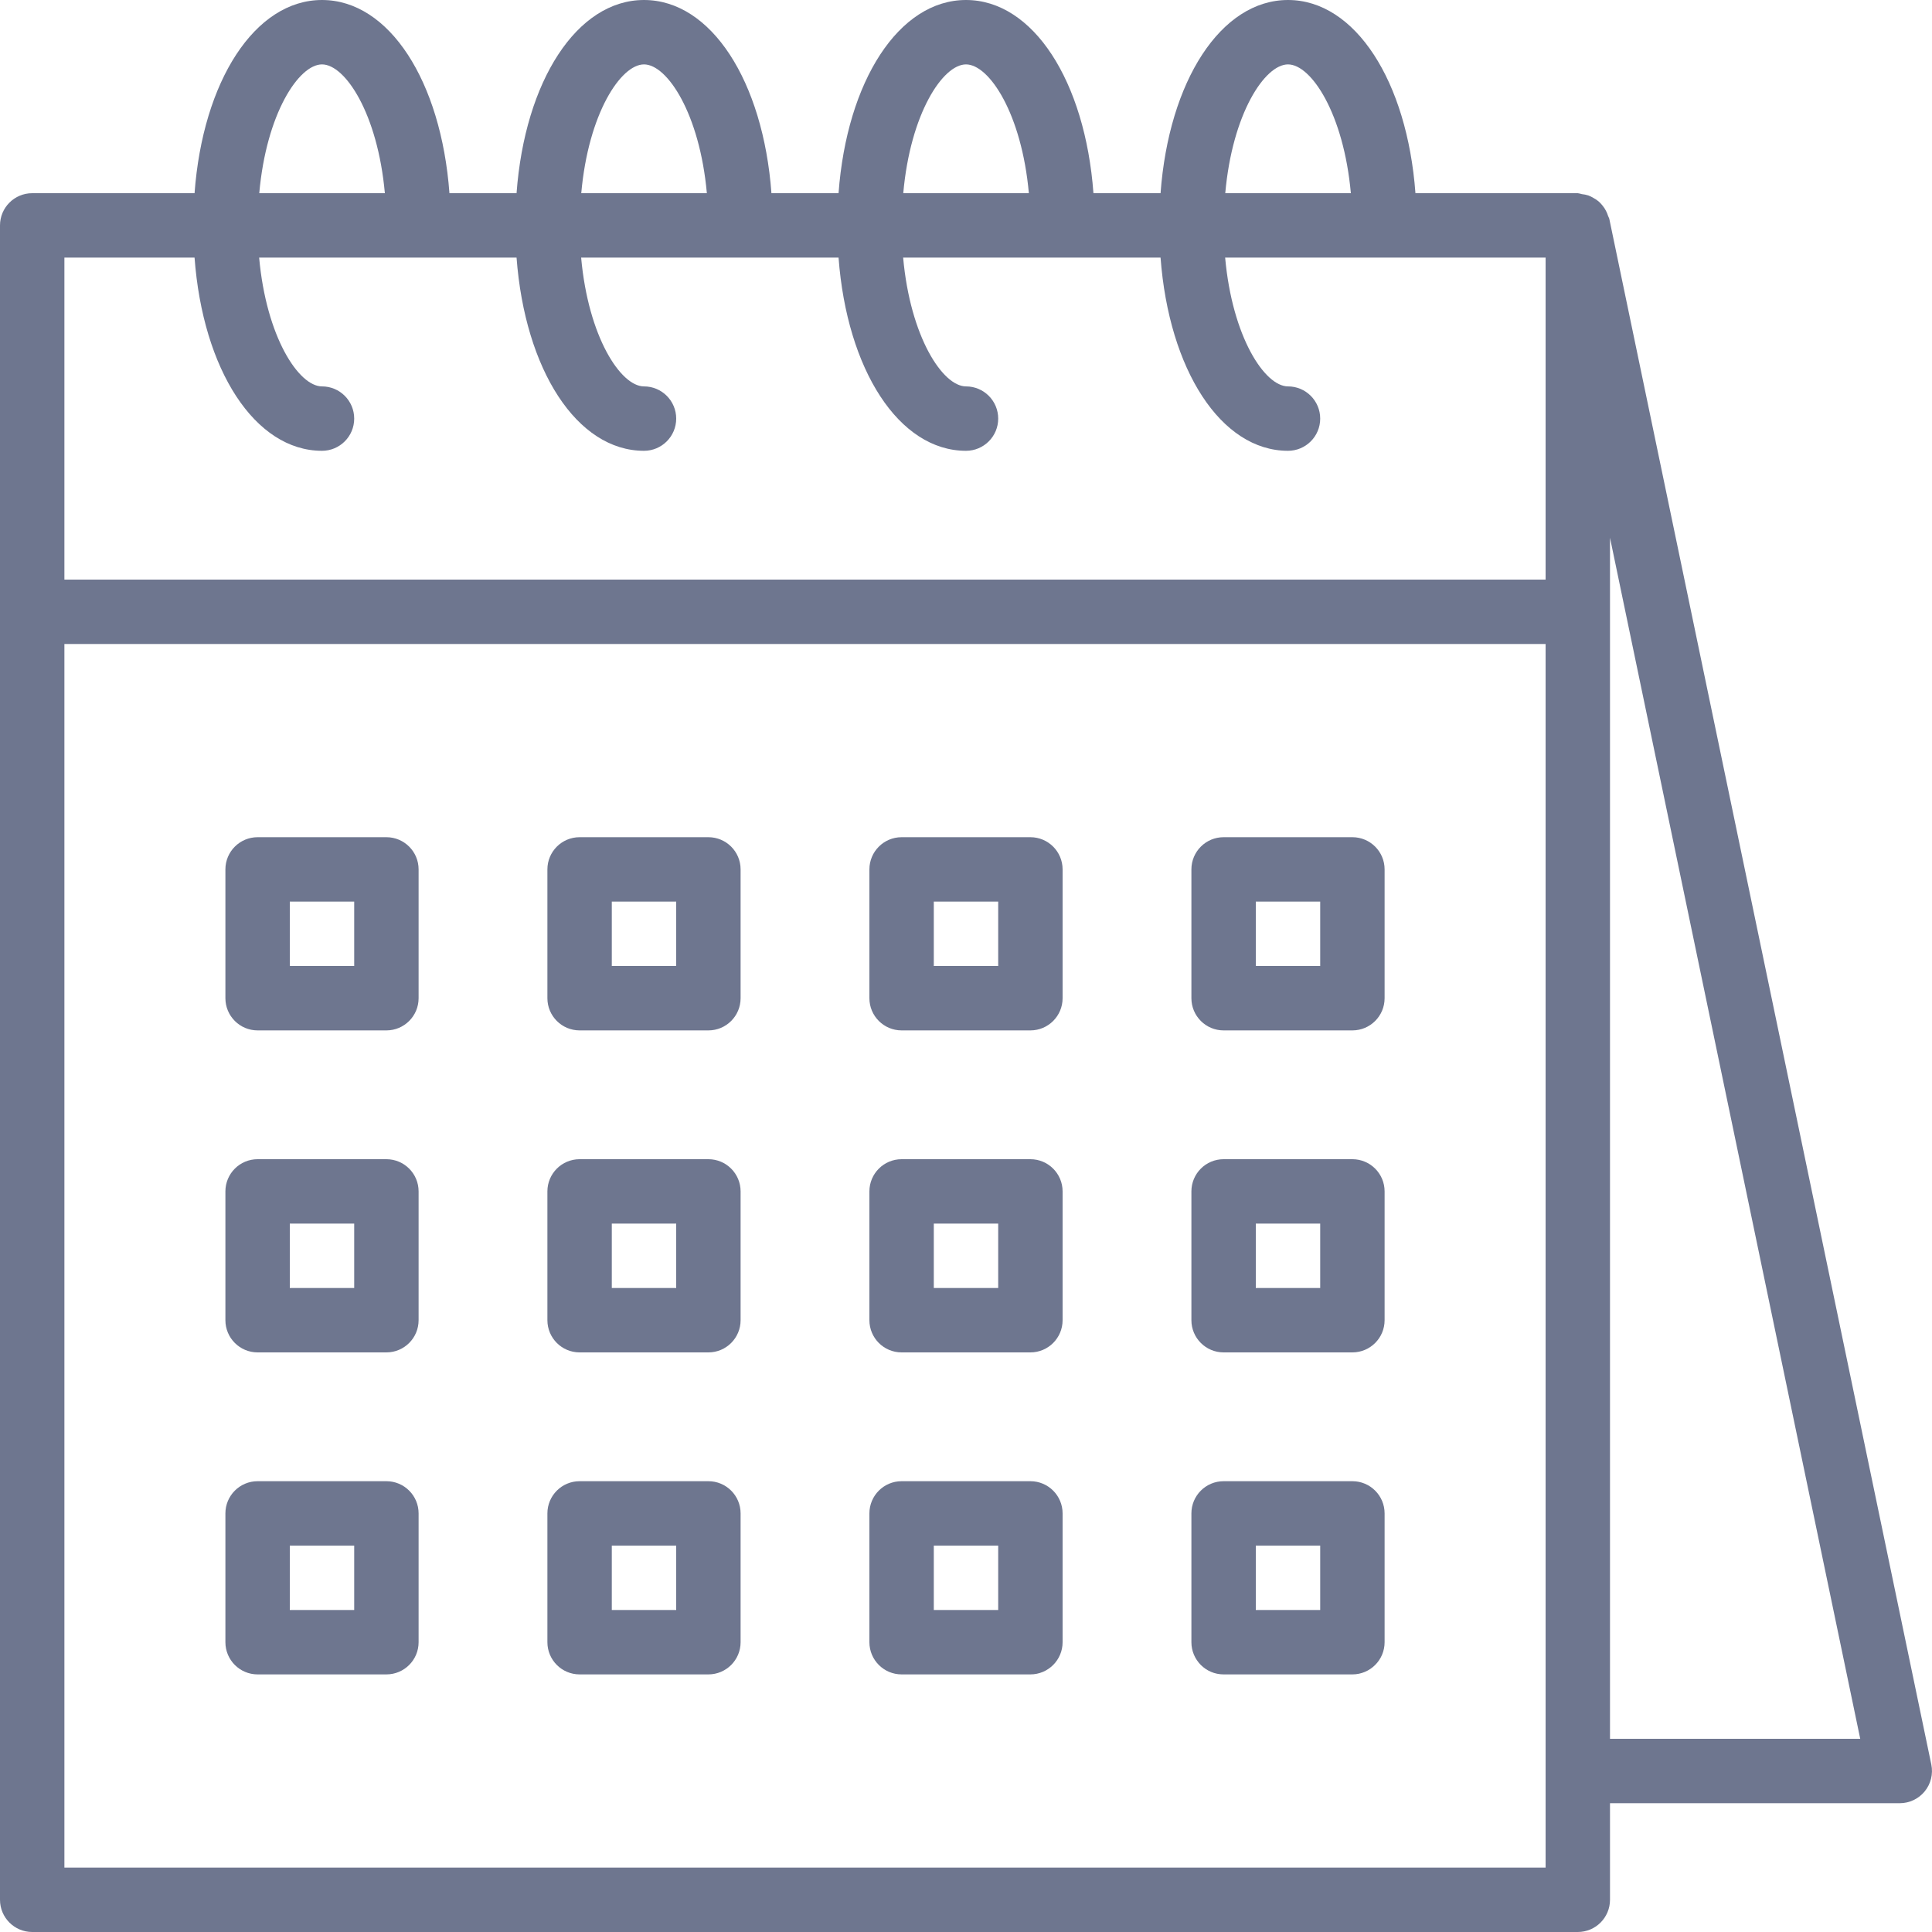
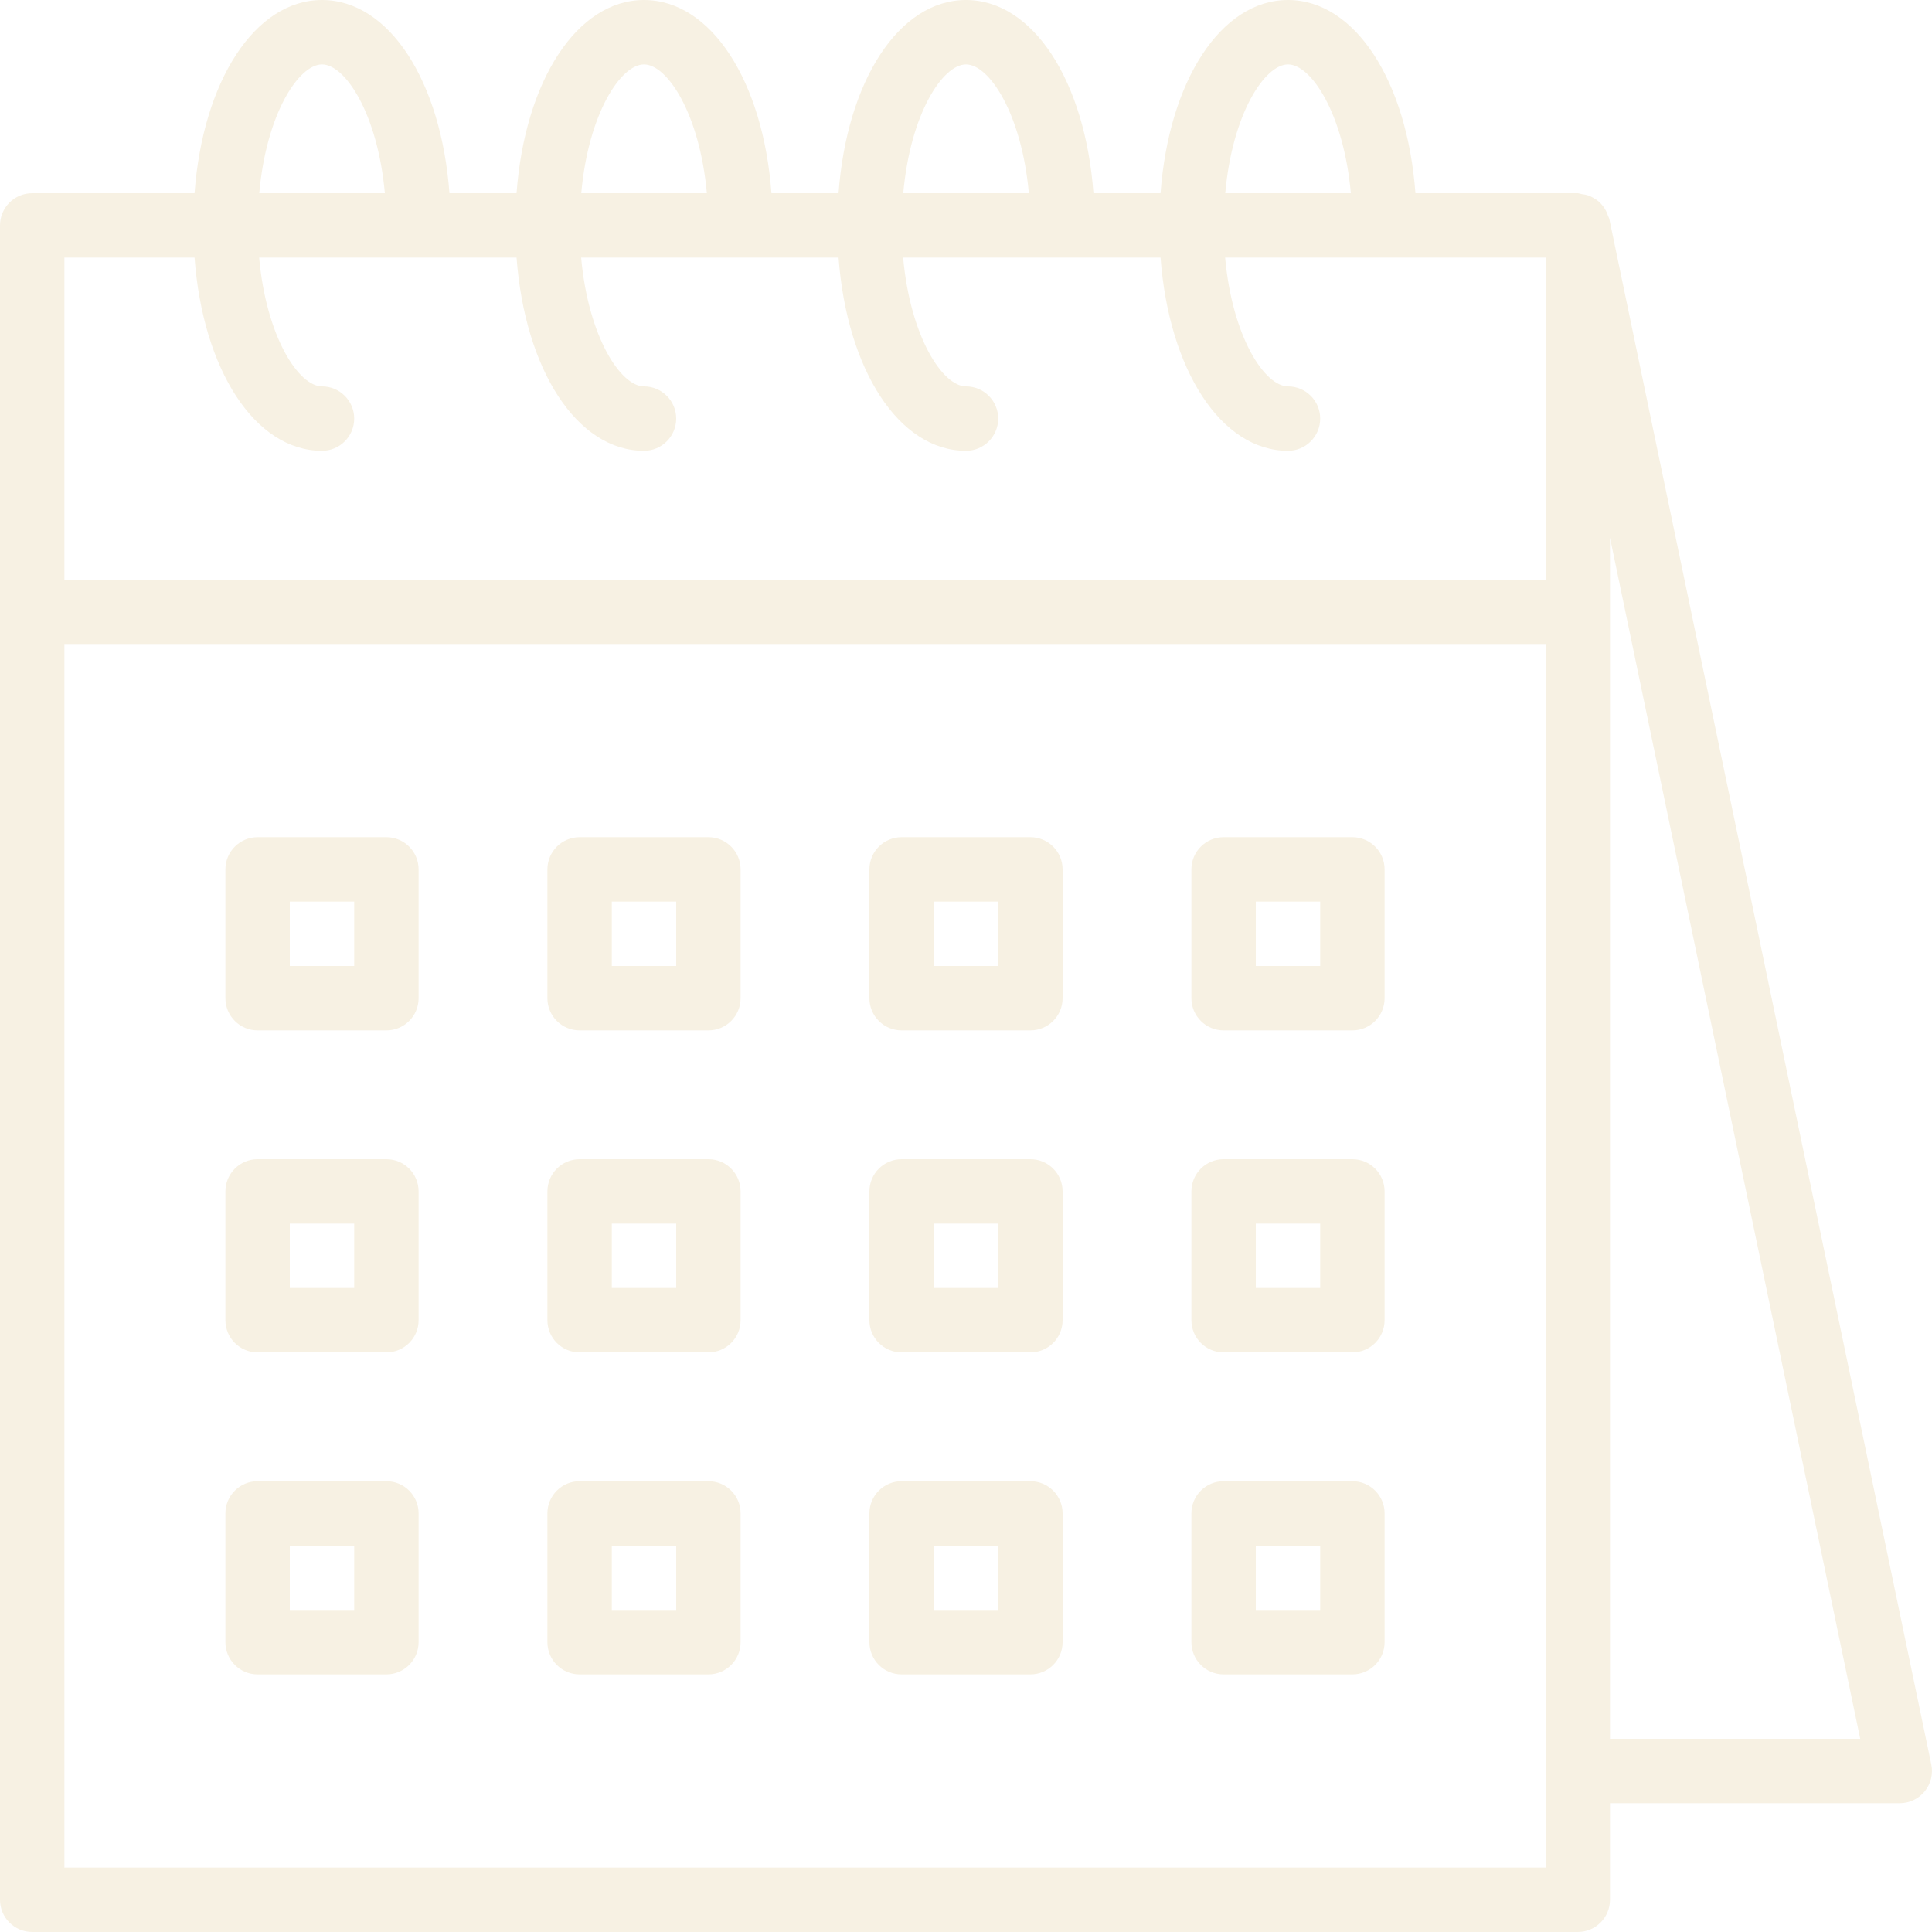
<svg xmlns="http://www.w3.org/2000/svg" height="480pt" viewBox="0 0 480 480" width="480pt">
-   <path style="fill: #6e768f;" d="m399.832 54.398c-.062-.277-.23-.496-.312-.758-.137-.449-.316-.883-.535-1.297-.25-.477-.551-.922-.895-1.336-.277-.344-.582-.664-.914-.961-.402-.34-.844-.633-1.312-.879-.395-.238-.812-.441-1.246-.609-.52-.164-1.059-.273-1.602-.328-.332-.098-.672-.176-1.016-.23h-40.336c-2.062-27.848-14.984-48-31.664-48s-29.602 20.152-31.664 48h-16.672c-2.062-27.848-14.984-48-31.664-48s-29.602 20.152-31.664 48h-16.672c-2.062-27.848-14.984-48-31.664-48s-29.602 20.152-31.664 48h-16.672c-2.062-27.848-14.984-48-31.664-48s-29.602 20.152-31.664 48h-40.336c-4.418 0-8 3.582-8 8v416c0 4.418 3.582 8 8 8h384c4.418 0 8-3.582 8-8v-24h72c2.402 0 4.676-1.082 6.191-2.941 1.52-1.863 2.121-4.305 1.641-6.66zm-79.832-38.398c5.777 0 13.84 12.258 15.617 32h-31.203c1.746-19.742 9.809-32 15.586-32zm-80 0c5.777 0 13.84 12.258 15.617 32h-31.203c1.746-19.742 9.809-32 15.586-32zm-80 0c5.777 0 13.84 12.258 15.617 32h-31.203c1.746-19.742 9.809-32 15.586-32zm-80 0c5.777 0 13.84 12.258 15.617 32h-31.203c1.746-19.742 9.809-32 15.586-32zm-64 48h32.336c2.062 27.848 14.984 48 31.664 48 4.418 0 8-3.582 8-8s-3.582-8-8-8c-5.777 0-13.84-12.258-15.617-32h63.953c2.09 27.848 14.984 48 31.664 48 4.418 0 8-3.582 8-8s-3.582-8-8-8c-5.777 0-13.84-12.258-15.617-32h63.953c2.09 27.848 14.984 48 31.664 48 4.418 0 8-3.582 8-8s-3.582-8-8-8c-5.777 0-13.84-12.258-15.617-32h63.953c2.09 27.848 14.984 48 31.664 48 4.418 0 8-3.582 8-8s-3.582-8-8-8c-5.777 0-13.84-12.258-15.617-32h79.617v80h-368zm368 400h-368v-304h368zm16-32v-298.398l62.168 298.398zm0 0" />
-   <path style="fill: #6e768f;" d="m176 288h-32c-4.418 0-8 3.582-8 8v32c0 4.418 3.582 8 8 8h32c4.418 0 8-3.582 8-8v-32c0-4.418-3.582-8-8-8zm-8 32h-16v-16h16zm0 0" />
-   <path style="fill: #6e768f;" d="m256 288h-32c-4.418 0-8 3.582-8 8v32c0 4.418 3.582 8 8 8h32c4.418 0 8-3.582 8-8v-32c0-4.418-3.582-8-8-8zm-8 32h-16v-16h16zm0 0" />
-   <path style="fill: #6e768f;" d="m96 288h-32c-4.418 0-8 3.582-8 8v32c0 4.418 3.582 8 8 8h32c4.418 0 8-3.582 8-8v-32c0-4.418-3.582-8-8-8zm-8 32h-16v-16h16zm0 0" />
-   <path style="fill: #6e768f;" d="m176 368h-32c-4.418 0-8 3.582-8 8v32c0 4.418 3.582 8 8 8h32c4.418 0 8-3.582 8-8v-32c0-4.418-3.582-8-8-8zm-8 32h-16v-16h16zm0 0" />
-   <path style="fill: #6e768f;" d="m256 368h-32c-4.418 0-8 3.582-8 8v32c0 4.418 3.582 8 8 8h32c4.418 0 8-3.582 8-8v-32c0-4.418-3.582-8-8-8zm-8 32h-16v-16h16zm0 0" />
-   <path style="fill: #6e768f;" d="m96 368h-32c-4.418 0-8 3.582-8 8v32c0 4.418 3.582 8 8 8h32c4.418 0 8-3.582 8-8v-32c0-4.418-3.582-8-8-8zm-8 32h-16v-16h16zm0 0" />
-   <path style="fill: #6e768f;" d="m176 208h-32c-4.418 0-8 3.582-8 8v32c0 4.418 3.582 8 8 8h32c4.418 0 8-3.582 8-8v-32c0-4.418-3.582-8-8-8zm-8 32h-16v-16h16zm0 0" />
-   <path style="fill: #6e768f;" d="m256 208h-32c-4.418 0-8 3.582-8 8v32c0 4.418 3.582 8 8 8h32c4.418 0 8-3.582 8-8v-32c0-4.418-3.582-8-8-8zm-8 32h-16v-16h16zm0 0" />
-   <path style="fill: #6e768f;" d="m336 288h-32c-4.418 0-8 3.582-8 8v32c0 4.418 3.582 8 8 8h32c4.418 0 8-3.582 8-8v-32c0-4.418-3.582-8-8-8zm-8 32h-16v-16h16zm0 0" />
-   <path style="fill: #6e768f;" d="m336 368h-32c-4.418 0-8 3.582-8 8v32c0 4.418 3.582 8 8 8h32c4.418 0 8-3.582 8-8v-32c0-4.418-3.582-8-8-8zm-8 32h-16v-16h16zm0 0" />
-   <path style="fill: #6e768f;" d="m336 208h-32c-4.418 0-8 3.582-8 8v32c0 4.418 3.582 8 8 8h32c4.418 0 8-3.582 8-8v-32c0-4.418-3.582-8-8-8zm-8 32h-16v-16h16zm0 0" />
-   <path style="fill: #6e768f;" d="m96 208h-32c-4.418 0-8 3.582-8 8v32c0 4.418 3.582 8 8 8h32c4.418 0 8-3.582 8-8v-32c0-4.418-3.582-8-8-8zm-8 32h-16v-16h16zm0 0" />
+   <path style="fill: #f7f1e3;" d="m399.832 54.398c-.062-.277-.23-.496-.312-.758-.137-.449-.316-.883-.535-1.297-.25-.477-.551-.922-.895-1.336-.277-.344-.582-.664-.914-.961-.402-.34-.844-.633-1.312-.879-.395-.238-.812-.441-1.246-.609-.52-.164-1.059-.273-1.602-.328-.332-.098-.672-.176-1.016-.23h-40.336c-2.062-27.848-14.984-48-31.664-48s-29.602 20.152-31.664 48h-16.672c-2.062-27.848-14.984-48-31.664-48s-29.602 20.152-31.664 48h-16.672c-2.062-27.848-14.984-48-31.664-48s-29.602 20.152-31.664 48h-16.672c-2.062-27.848-14.984-48-31.664-48s-29.602 20.152-31.664 48h-40.336c-4.418 0-8 3.582-8 8v416c0 4.418 3.582 8 8 8h384c4.418 0 8-3.582 8-8v-24h72c2.402 0 4.676-1.082 6.191-2.941 1.52-1.863 2.121-4.305 1.641-6.66zm-79.832-38.398c5.777 0 13.84 12.258 15.617 32h-31.203c1.746-19.742 9.809-32 15.586-32zm-80 0c5.777 0 13.84 12.258 15.617 32h-31.203c1.746-19.742 9.809-32 15.586-32zm-80 0c5.777 0 13.84 12.258 15.617 32h-31.203c1.746-19.742 9.809-32 15.586-32zm-80 0c5.777 0 13.84 12.258 15.617 32h-31.203c1.746-19.742 9.809-32 15.586-32zm-64 48h32.336c2.062 27.848 14.984 48 31.664 48 4.418 0 8-3.582 8-8s-3.582-8-8-8c-5.777 0-13.84-12.258-15.617-32h63.953c2.09 27.848 14.984 48 31.664 48 4.418 0 8-3.582 8-8s-3.582-8-8-8c-5.777 0-13.84-12.258-15.617-32h63.953c2.09 27.848 14.984 48 31.664 48 4.418 0 8-3.582 8-8s-3.582-8-8-8c-5.777 0-13.84-12.258-15.617-32h63.953c2.09 27.848 14.984 48 31.664 48 4.418 0 8-3.582 8-8s-3.582-8-8-8c-5.777 0-13.84-12.258-15.617-32h79.617v80h-368zm368 400h-368v-304h368zm16-32v-298.398l62.168 298.398zm0 0" />
+   <path style="fill: #f7f1e3;" d="m176 288h-32c-4.418 0-8 3.582-8 8v32c0 4.418 3.582 8 8 8h32c4.418 0 8-3.582 8-8v-32c0-4.418-3.582-8-8-8zm-8 32h-16v-16h16zm0 0" />
+   <path style="fill: #f7f1e3;" d="m256 288h-32c-4.418 0-8 3.582-8 8v32c0 4.418 3.582 8 8 8h32c4.418 0 8-3.582 8-8v-32c0-4.418-3.582-8-8-8zm-8 32h-16v-16h16zm0 0" />
+   <path style="fill: #f7f1e3;" d="m96 288h-32c-4.418 0-8 3.582-8 8v32c0 4.418 3.582 8 8 8h32c4.418 0 8-3.582 8-8v-32c0-4.418-3.582-8-8-8zm-8 32h-16v-16h16zm0 0" />
+   <path style="fill: #f7f1e3;" d="m176 368h-32c-4.418 0-8 3.582-8 8v32c0 4.418 3.582 8 8 8h32c4.418 0 8-3.582 8-8v-32c0-4.418-3.582-8-8-8zm-8 32h-16v-16h16zm0 0" />
+   <path style="fill: #f7f1e3;" d="m256 368h-32c-4.418 0-8 3.582-8 8v32c0 4.418 3.582 8 8 8h32c4.418 0 8-3.582 8-8v-32c0-4.418-3.582-8-8-8zm-8 32h-16v-16h16zm0 0" />
+   <path style="fill: #f7f1e3;" d="m96 368h-32c-4.418 0-8 3.582-8 8v32c0 4.418 3.582 8 8 8h32c4.418 0 8-3.582 8-8v-32c0-4.418-3.582-8-8-8zm-8 32h-16v-16h16zm0 0" />
+   <path style="fill: #f7f1e3;" d="m176 208h-32c-4.418 0-8 3.582-8 8v32c0 4.418 3.582 8 8 8h32c4.418 0 8-3.582 8-8v-32c0-4.418-3.582-8-8-8zm-8 32h-16v-16h16zm0 0" />
+   <path style="fill: #f7f1e3;" d="m256 208h-32c-4.418 0-8 3.582-8 8v32c0 4.418 3.582 8 8 8h32c4.418 0 8-3.582 8-8v-32c0-4.418-3.582-8-8-8zm-8 32h-16v-16h16zm0 0" />
+   <path style="fill: #f7f1e3;" d="m336 288h-32c-4.418 0-8 3.582-8 8v32c0 4.418 3.582 8 8 8h32c4.418 0 8-3.582 8-8v-32c0-4.418-3.582-8-8-8zm-8 32h-16v-16h16zm0 0" />
+   <path style="fill: #f7f1e3;" d="m336 368h-32c-4.418 0-8 3.582-8 8v32c0 4.418 3.582 8 8 8h32c4.418 0 8-3.582 8-8v-32c0-4.418-3.582-8-8-8zm-8 32h-16v-16h16zm0 0" />
+   <path style="fill: #f7f1e3;" d="m336 208h-32c-4.418 0-8 3.582-8 8v32c0 4.418 3.582 8 8 8h32c4.418 0 8-3.582 8-8v-32c0-4.418-3.582-8-8-8zm-8 32h-16v-16h16zm0 0" />
+   <path style="fill: #f7f1e3;" d="m96 208h-32c-4.418 0-8 3.582-8 8v32c0 4.418 3.582 8 8 8h32c4.418 0 8-3.582 8-8v-32c0-4.418-3.582-8-8-8zm-8 32h-16v-16h16zm0 0" />
</svg>
